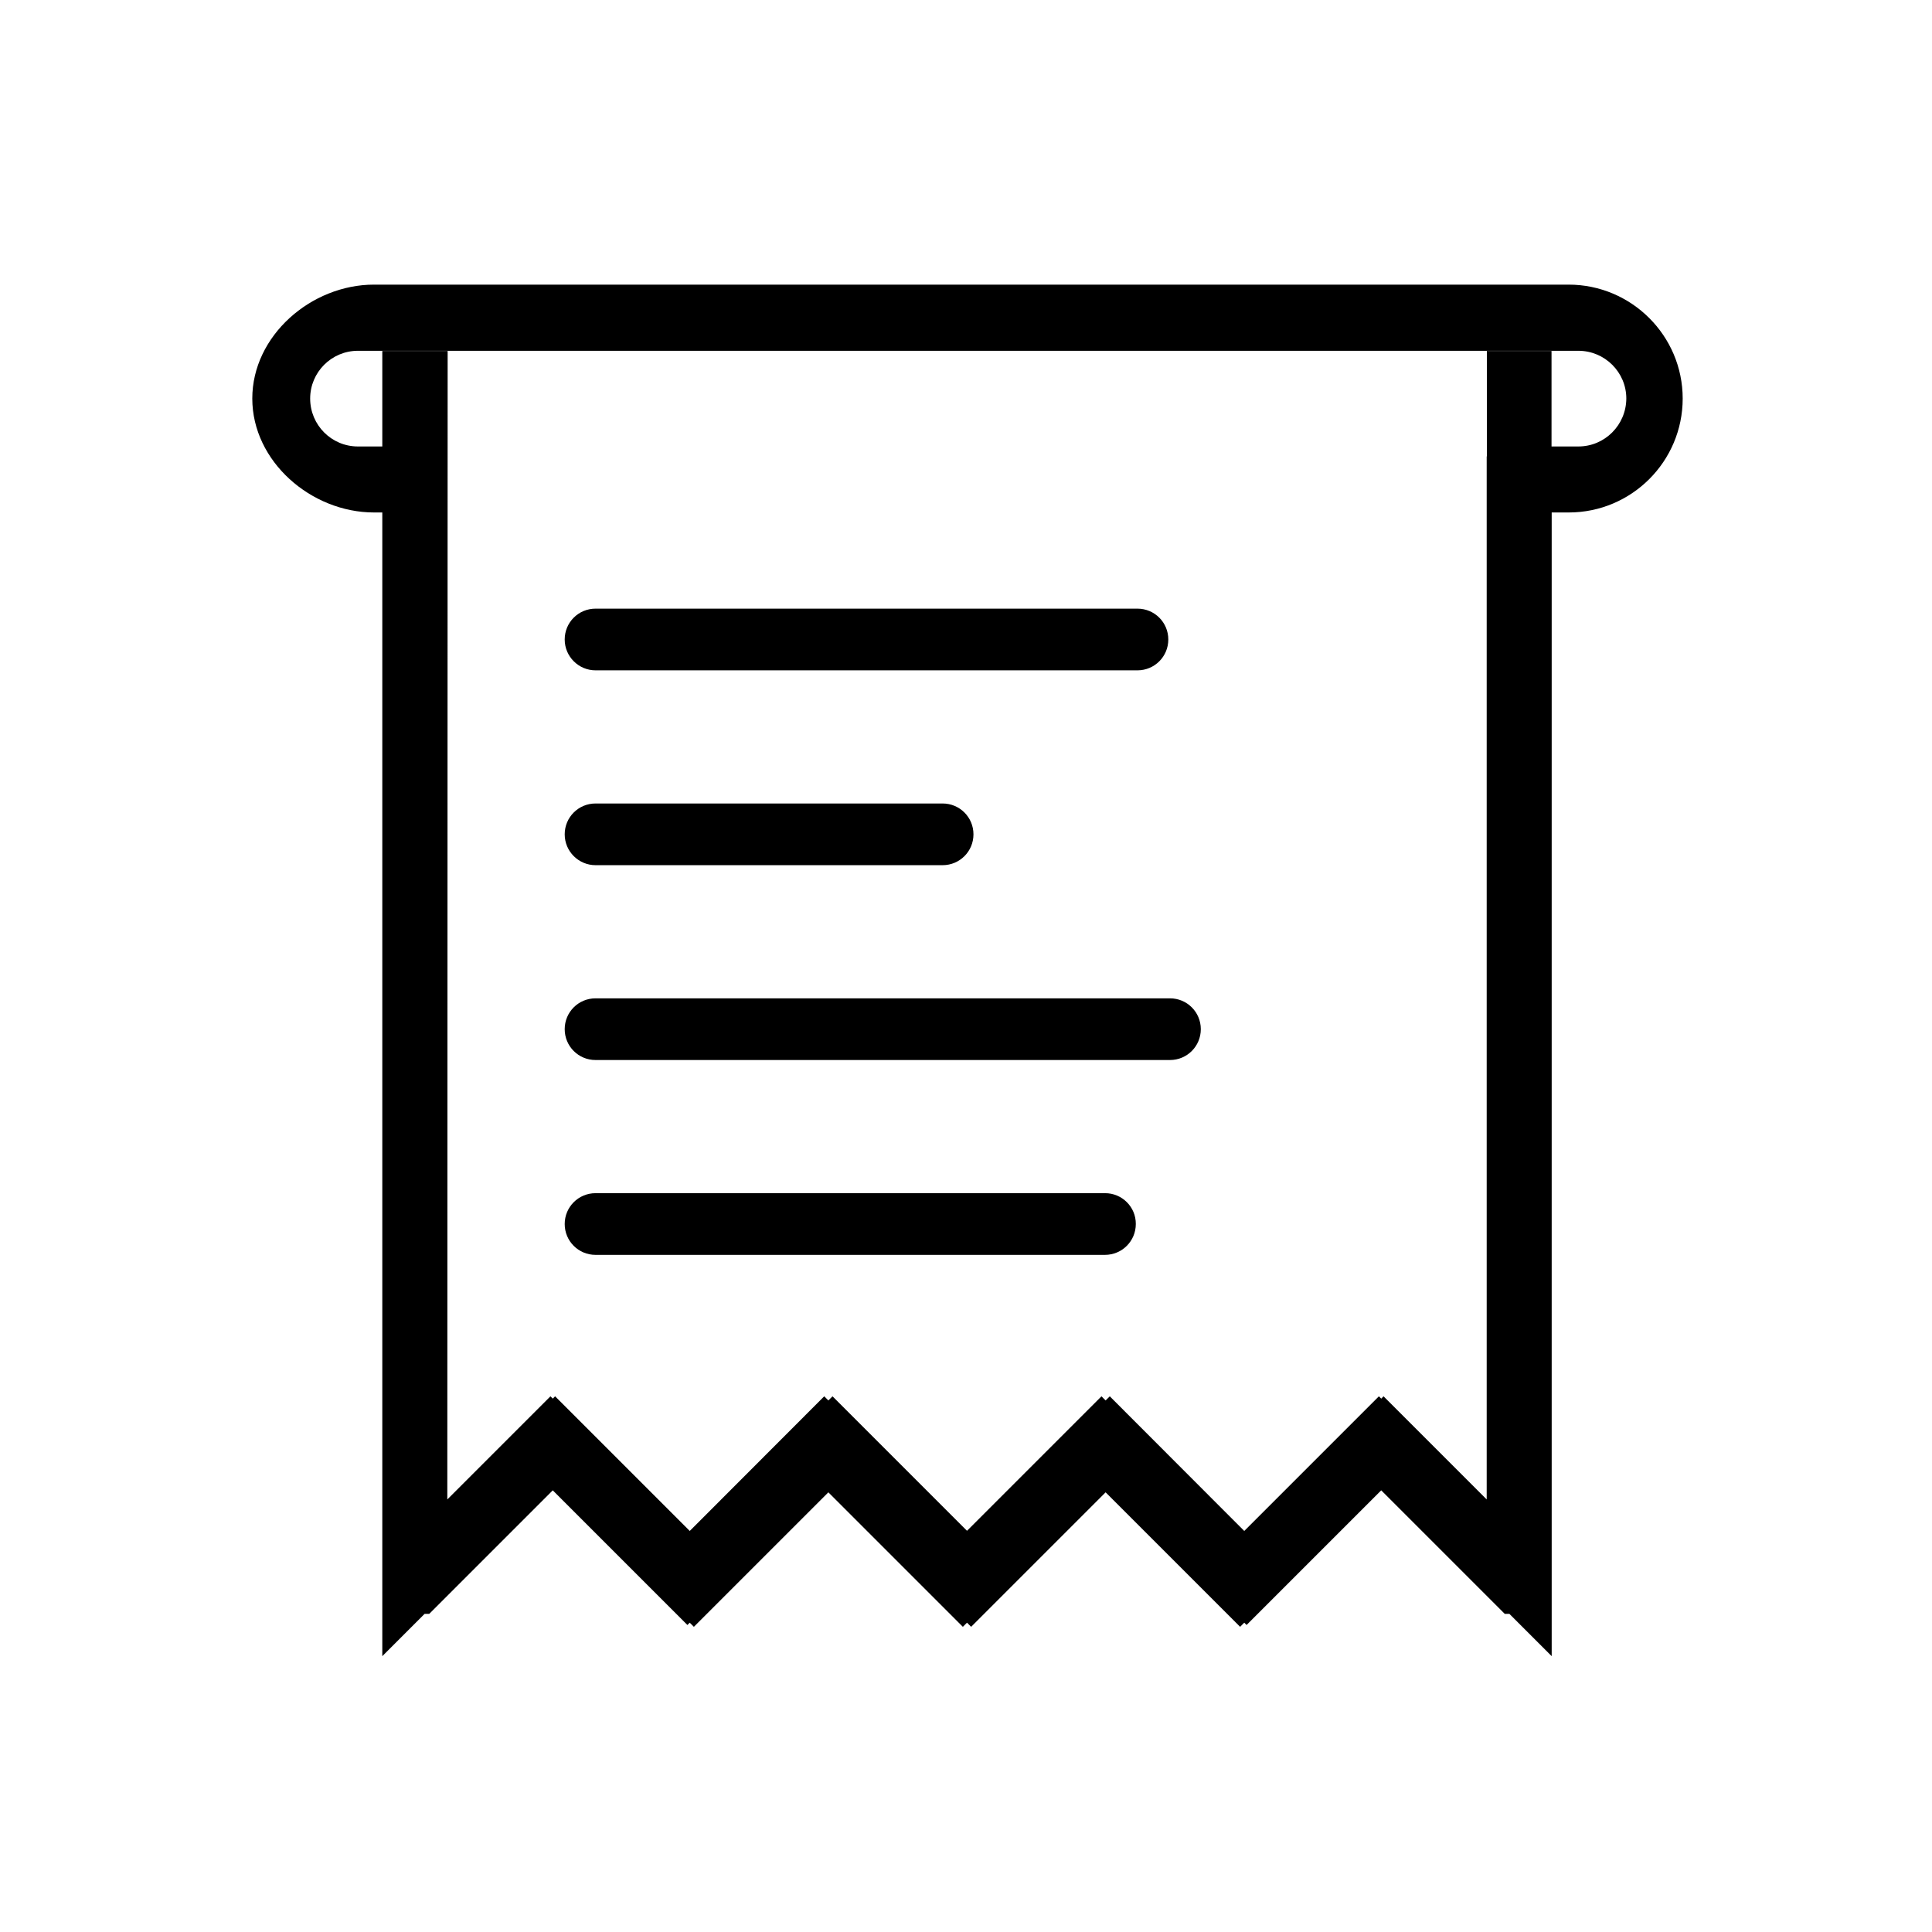
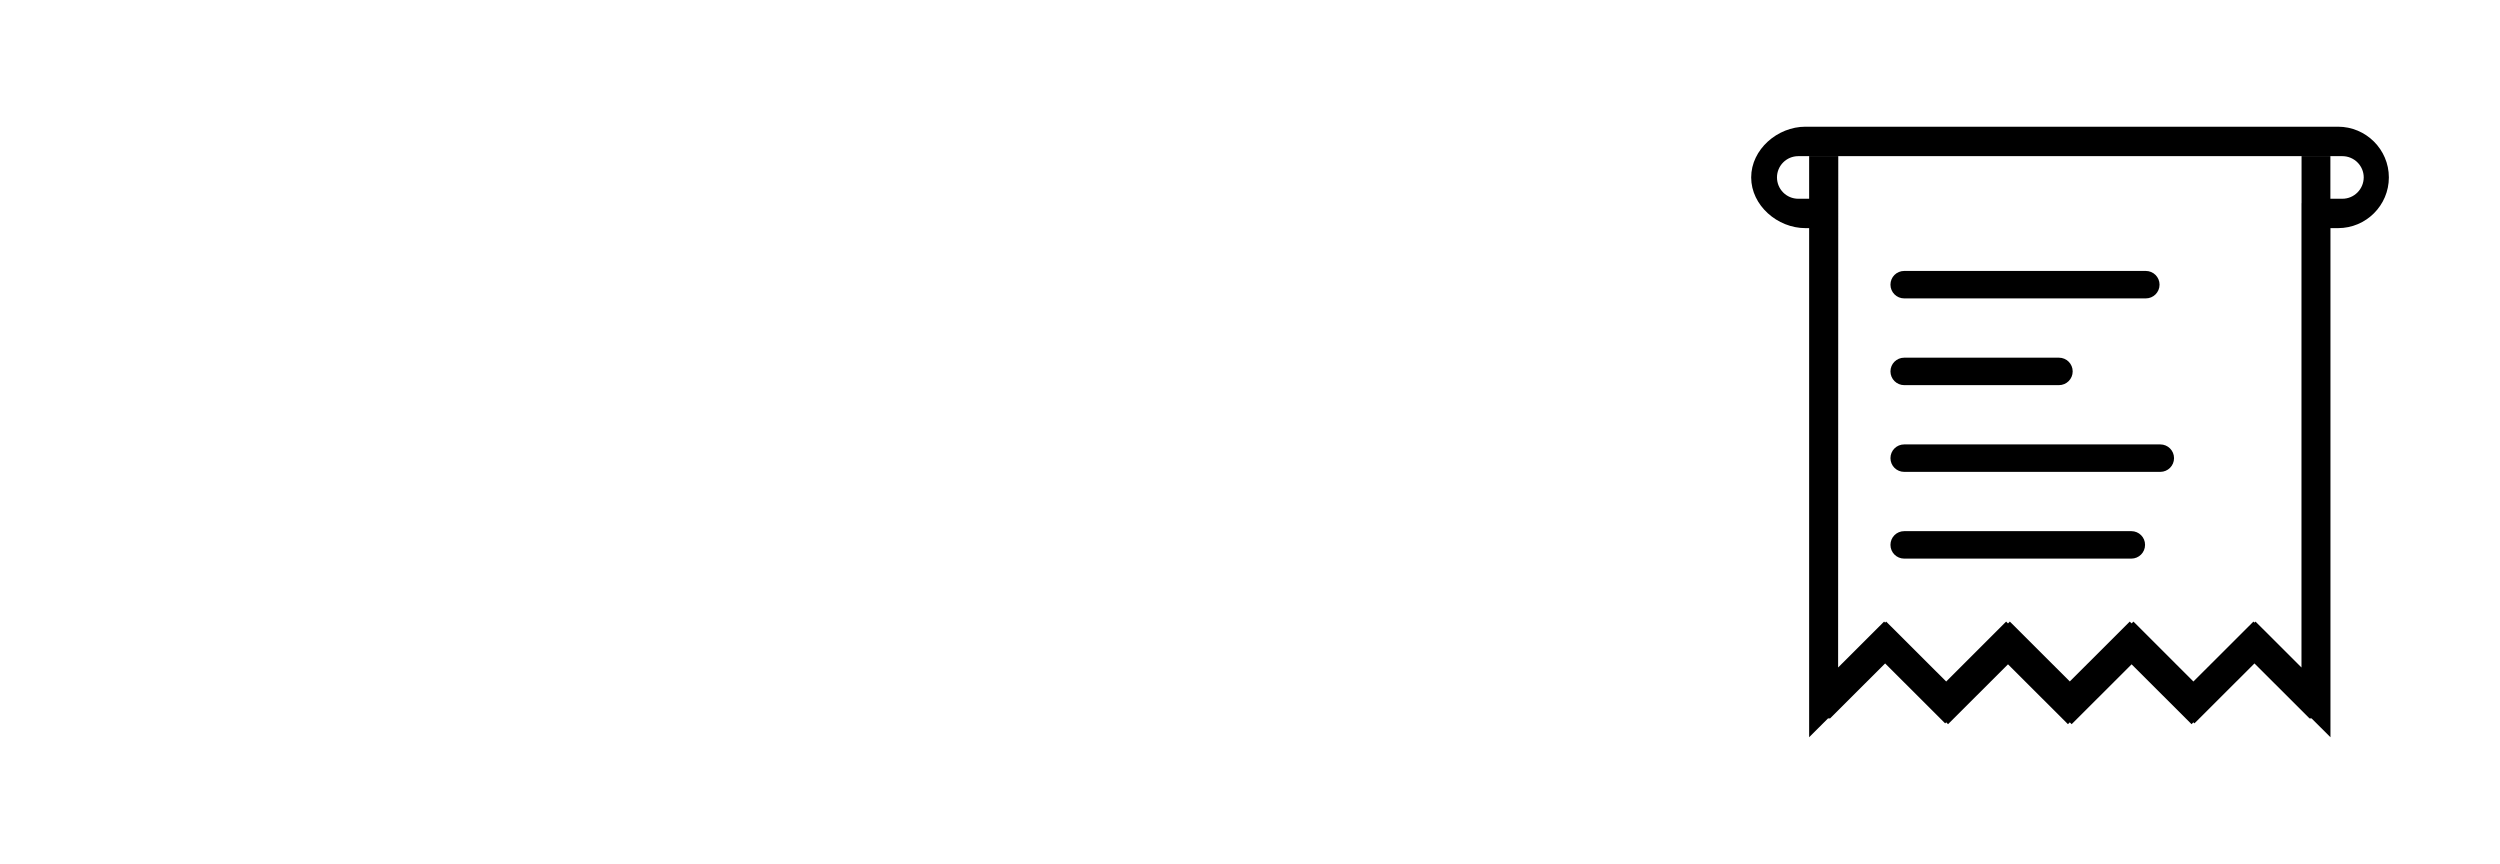
- <svg xmlns="http://www.w3.org/2000/svg" t="1734069798296" class="icon" viewBox="0 0 1024 1024" version="1.1" p-id="2978" width="200" height="200">
-   <path d="M831.395 150.857H198.23c-33.311 0-64.512 27.07-64.512 60.381 0 33.311 31.201 60.381 64.512 60.381h4.395v606.182l22.412-22.412h2.461l65.479-65.479 71.367 71.367 1.23-1.23 2.197 2.197 71.279-71.279 71.279 71.279 2.197-2.197 2.197 2.197 71.279-71.279 71.279 71.279 2.197-2.197 1.23 1.23 71.367-71.367 65.479 65.479h2.461l22.412 22.412V271.619h9.053c33.311 0 60.381-27.07 60.381-60.381 0-33.311-27.158-60.381-60.469-60.381z m5.186 85.781h-14.238v-50.625h-34.277v55.898h-0.088v552.832l-54.668-54.668-1.23 1.23-1.23-1.23-71.367 71.367-71.279-71.367-2.197 2.197-2.197-2.197-71.279 71.279-71.279-71.279-2.197 2.197-2.197-2.197-71.279 71.367-71.367-71.367-1.23 1.23-1.23-1.23-54.668 54.668 0.176-608.73H202.625v50.625h-12.92c-13.975 0-25.312-11.338-25.312-25.4 0-13.975 11.338-25.312 25.312-25.312h646.875c13.975 0 25.4 11.338 25.4 25.312-0.088 14.062-11.426 25.4-25.4 25.4zM315.652 458.562h183.955c9.053 0 16.348-7.295 16.348-16.348s-7.295-16.348-16.348-16.348H315.652c-9.053 0-16.348 7.295-16.348 16.348s7.383 16.348 16.348 16.348z m0-103.271h287.227c9.053 0 16.348-7.295 16.348-16.348s-7.295-16.348-16.348-16.348H315.652c-9.053 0-16.348 7.295-16.348 16.348s7.383 16.348 16.348 16.348zM620.105 529.139H315.652c-9.053 0-16.348 7.295-16.348 16.348s7.295 16.348 16.348 16.348H620.105c9.053 0 16.348-7.295 16.348-16.348s-7.295-16.348-16.348-16.348zM585.74 632.41H315.652c-9.053 0-16.348 7.295-16.348 16.348s7.295 16.348 16.348 16.348h270c9.053 0 16.348-7.295 16.348-16.348 0.088-9.053-7.295-16.348-16.26-16.348z" p-id="2979" />
+ <svg xmlns="http://www.w3.org/2000/svg" width="1997" height="690" xml:space="preserve" overflow="hidden">
+   <defs>
+     <clipPath id="clip0">
+       <rect x="481" y="894" width="1997" height="690" />
+     </clipPath>
+     <clipPath id="clip1">
+       <rect x="1169" y="896" width="687" height="688" />
+     </clipPath>
+     <clipPath id="clip2">
+       <rect x="1169" y="896" width="687" height="688" />
+     </clipPath>
+     <clipPath id="clip3">
+       <rect x="480" y="894" width="690" height="687" />
+     </clipPath>
+     <clipPath id="clip4">
+       <rect x="480" y="894" width="690" height="687" />
+     </clipPath>
+   </defs>
+   <g clip-path="url(#clip0)" transform="translate(-481 -894)">
+     <g>
+       <g>
+         <g>
+           <path d="M557.781 101.21 132.992 101.21C110.644 101.21 89.712 119.371 89.712 141.719 89.712 164.067 110.644 182.229 132.992 182.229L135.941 182.229 135.941 588.915 150.977 573.879 152.628 573.879 196.557 529.949 244.438 577.829 245.263 577.004 246.737 578.478 294.558 530.657 342.38 578.478 343.854 577.004 345.328 578.478 393.149 530.657 440.97 578.478 442.444 577.004 443.27 577.829 491.15 529.949 535.079 573.879 536.73 573.879 551.767 588.915 551.767 182.229 557.84 182.229C580.188 182.229 598.35 164.067 598.35 141.719 598.35 119.371 580.129 101.21 557.781 101.21ZM561.26 158.76 551.708 158.76 551.708 124.796 528.711 124.796 528.711 162.298 528.652 162.298 528.652 533.192 491.975 496.516 491.15 497.341 490.324 496.516 442.444 544.396 394.623 496.516 393.149 497.99 391.675 496.516 343.854 544.337 296.033 496.516 294.558 497.99 293.084 496.516 245.263 544.396 197.383 496.516 196.557 497.341 195.732 496.516 159.055 533.192 159.173 124.796 135.941 124.796 135.941 158.76 127.273 158.76C117.897 158.76 110.291 151.154 110.291 141.719 110.291 132.344 117.897 124.737 127.273 124.737L561.26 124.737C570.636 124.737 578.301 132.344 578.301 141.719 578.242 151.154 570.636 158.76 561.26 158.76ZM211.771 307.649 335.186 307.649C341.259 307.649 346.153 302.755 346.153 296.681 346.153 290.608 341.259 285.714 335.186 285.714L211.771 285.714C205.697 285.714 200.803 290.608 200.803 296.681 200.803 302.755 205.756 307.649 211.771 307.649ZM211.771 238.364 404.47 238.364C410.544 238.364 415.438 233.47 415.438 227.397 415.438 221.323 410.544 216.429 404.47 216.429L211.771 216.429C205.697 216.429 200.803 221.323 200.803 227.397 200.803 233.47 205.756 238.364 211.771 238.364ZM416.028 354.998 211.771 354.998C205.697 354.998 200.803 359.892 200.803 365.966 200.803 372.039 205.697 376.933 211.771 376.933L416.028 376.933C422.101 376.933 426.995 372.039 426.995 365.966 426.995 359.892 422.101 354.998 416.028 354.998ZM392.972 424.283 211.771 424.283C205.697 424.283 200.803 429.177 200.803 435.25 200.803 441.324 205.697 446.218 211.771 446.218L392.913 446.218C398.987 446.218 403.881 441.324 403.881 435.25 403.94 429.177 398.987 424.283 392.972 424.283Z" transform="matrix(1.00146 0 0 1 1790 894)" />
+         </g>
+       </g>
+     </g>
+     <g clip-path="url(#clip1)">
+       <g clip-path="url(#clip2)" />
+     </g>
+     <g clip-path="url(#clip3)">
+       <g clip-path="url(#clip4)" />
+     </g>
+   </g>
</svg>
